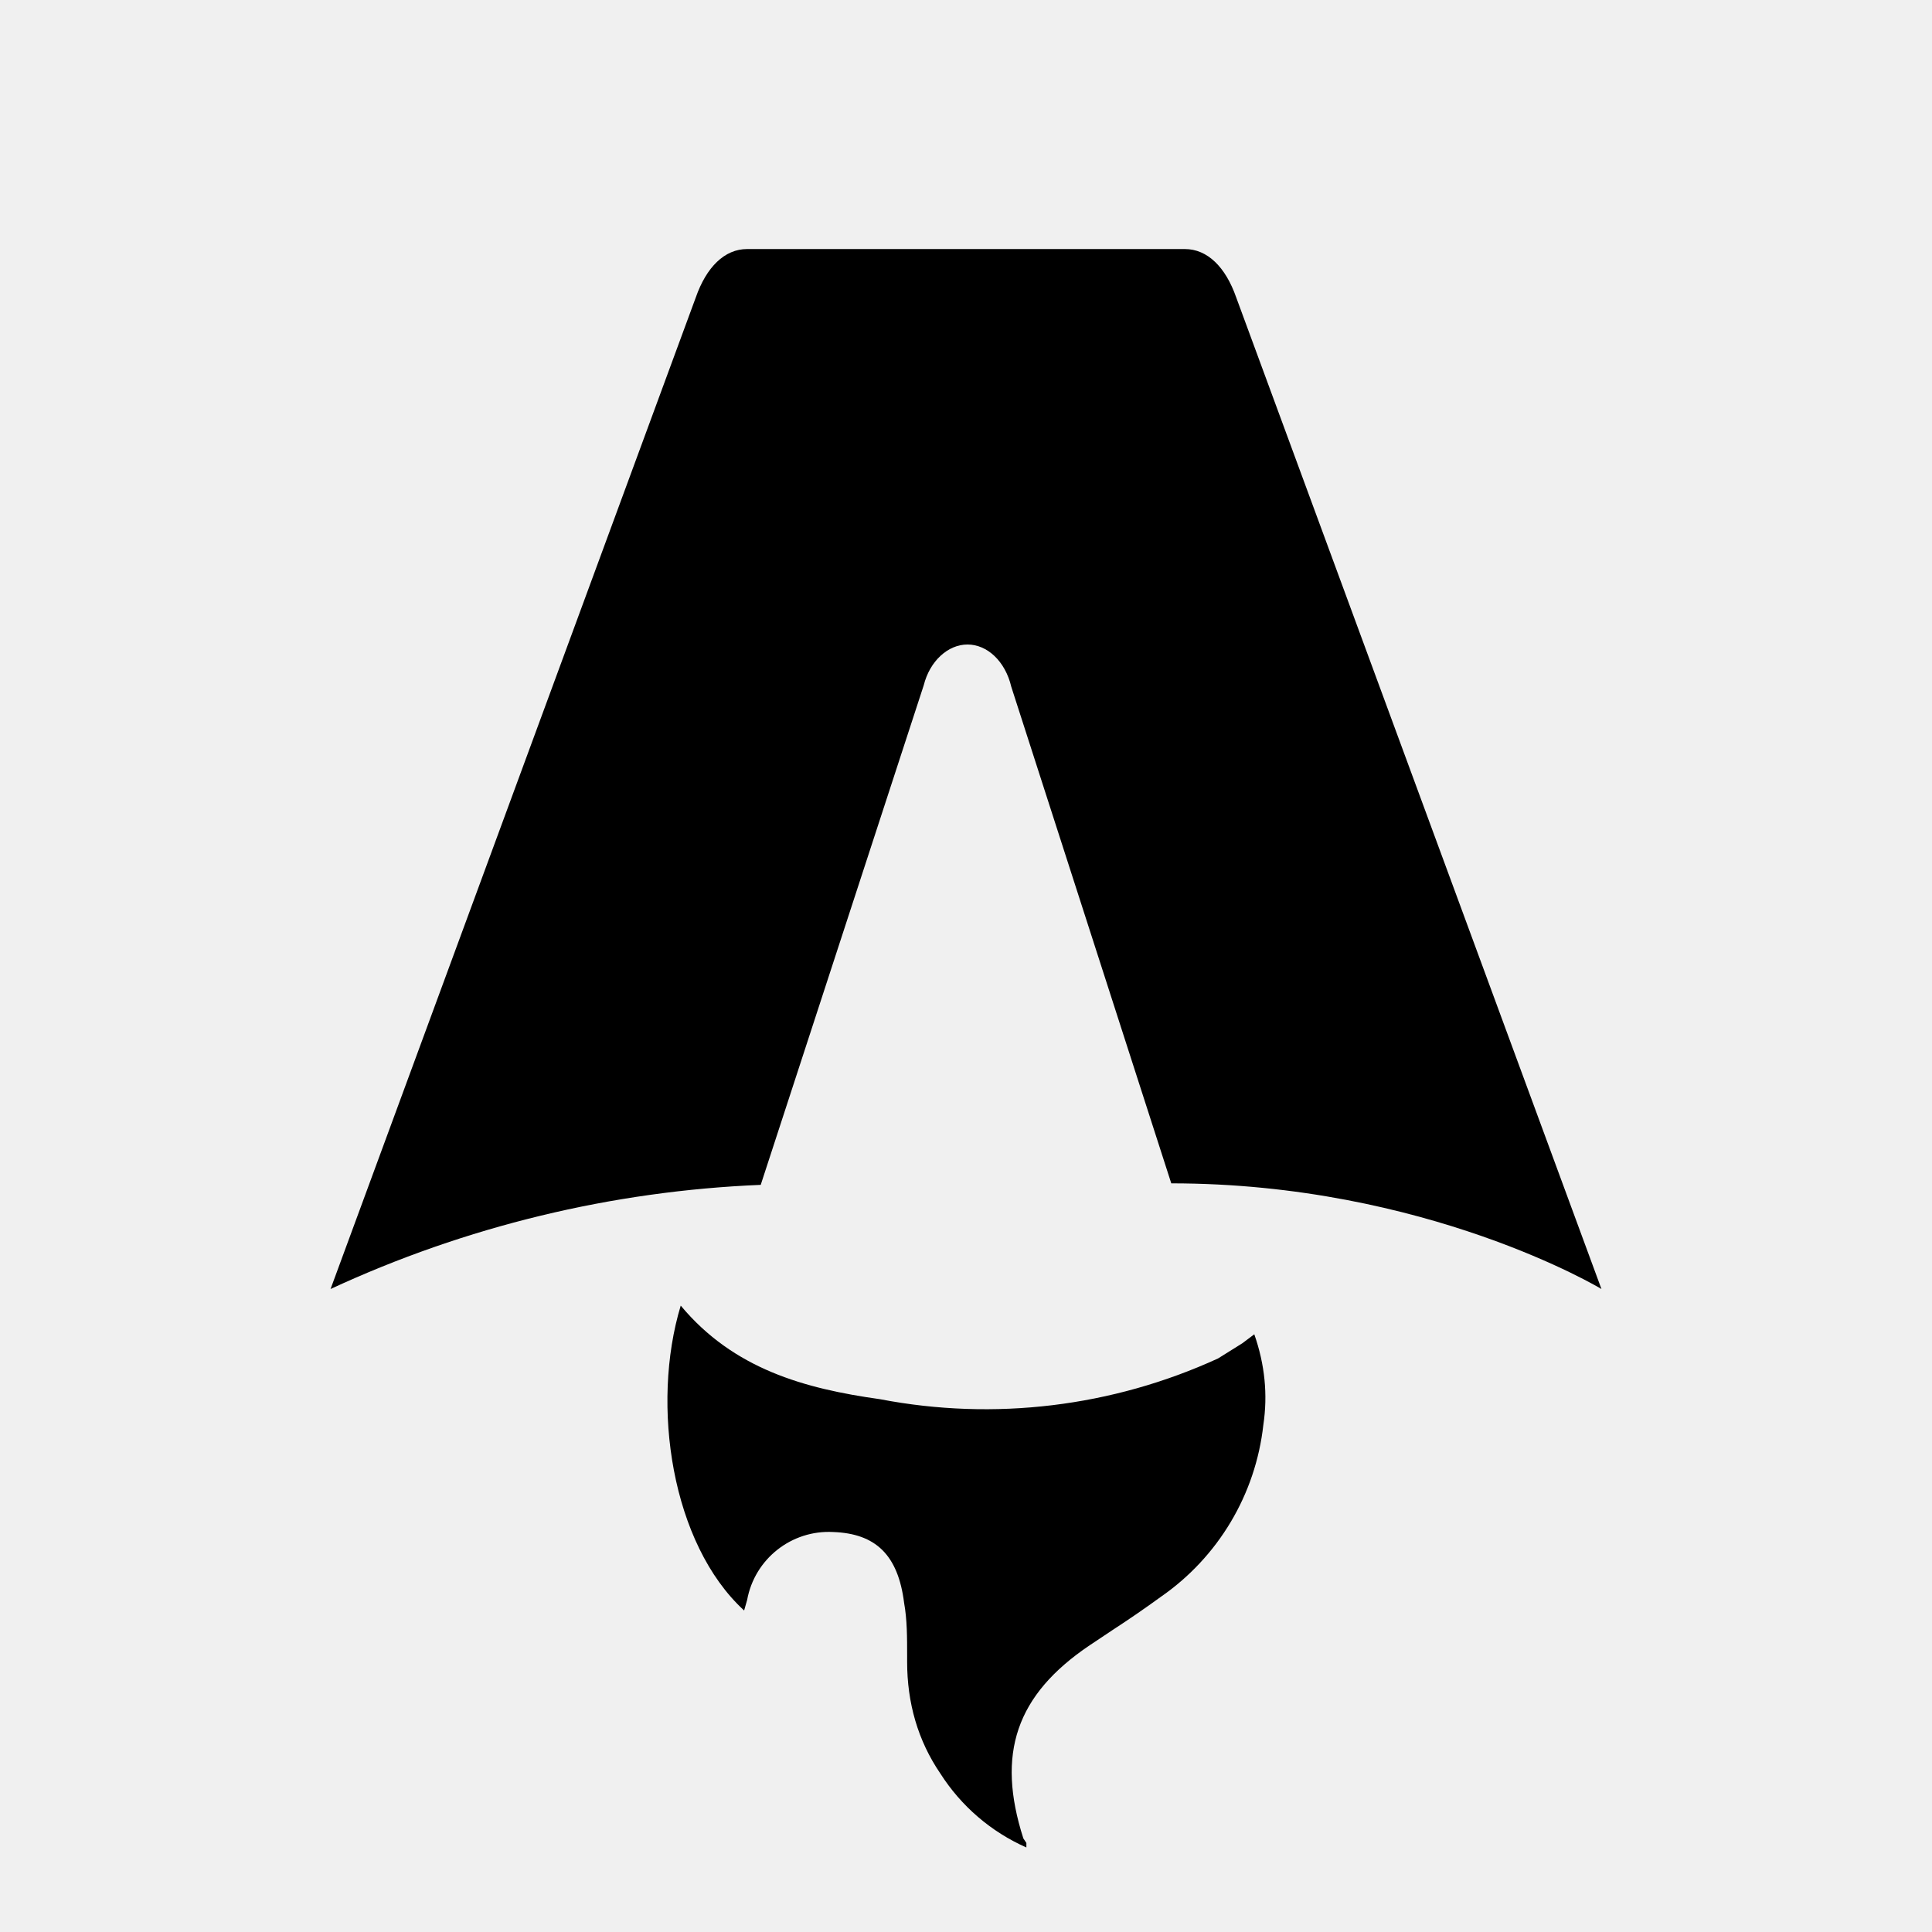
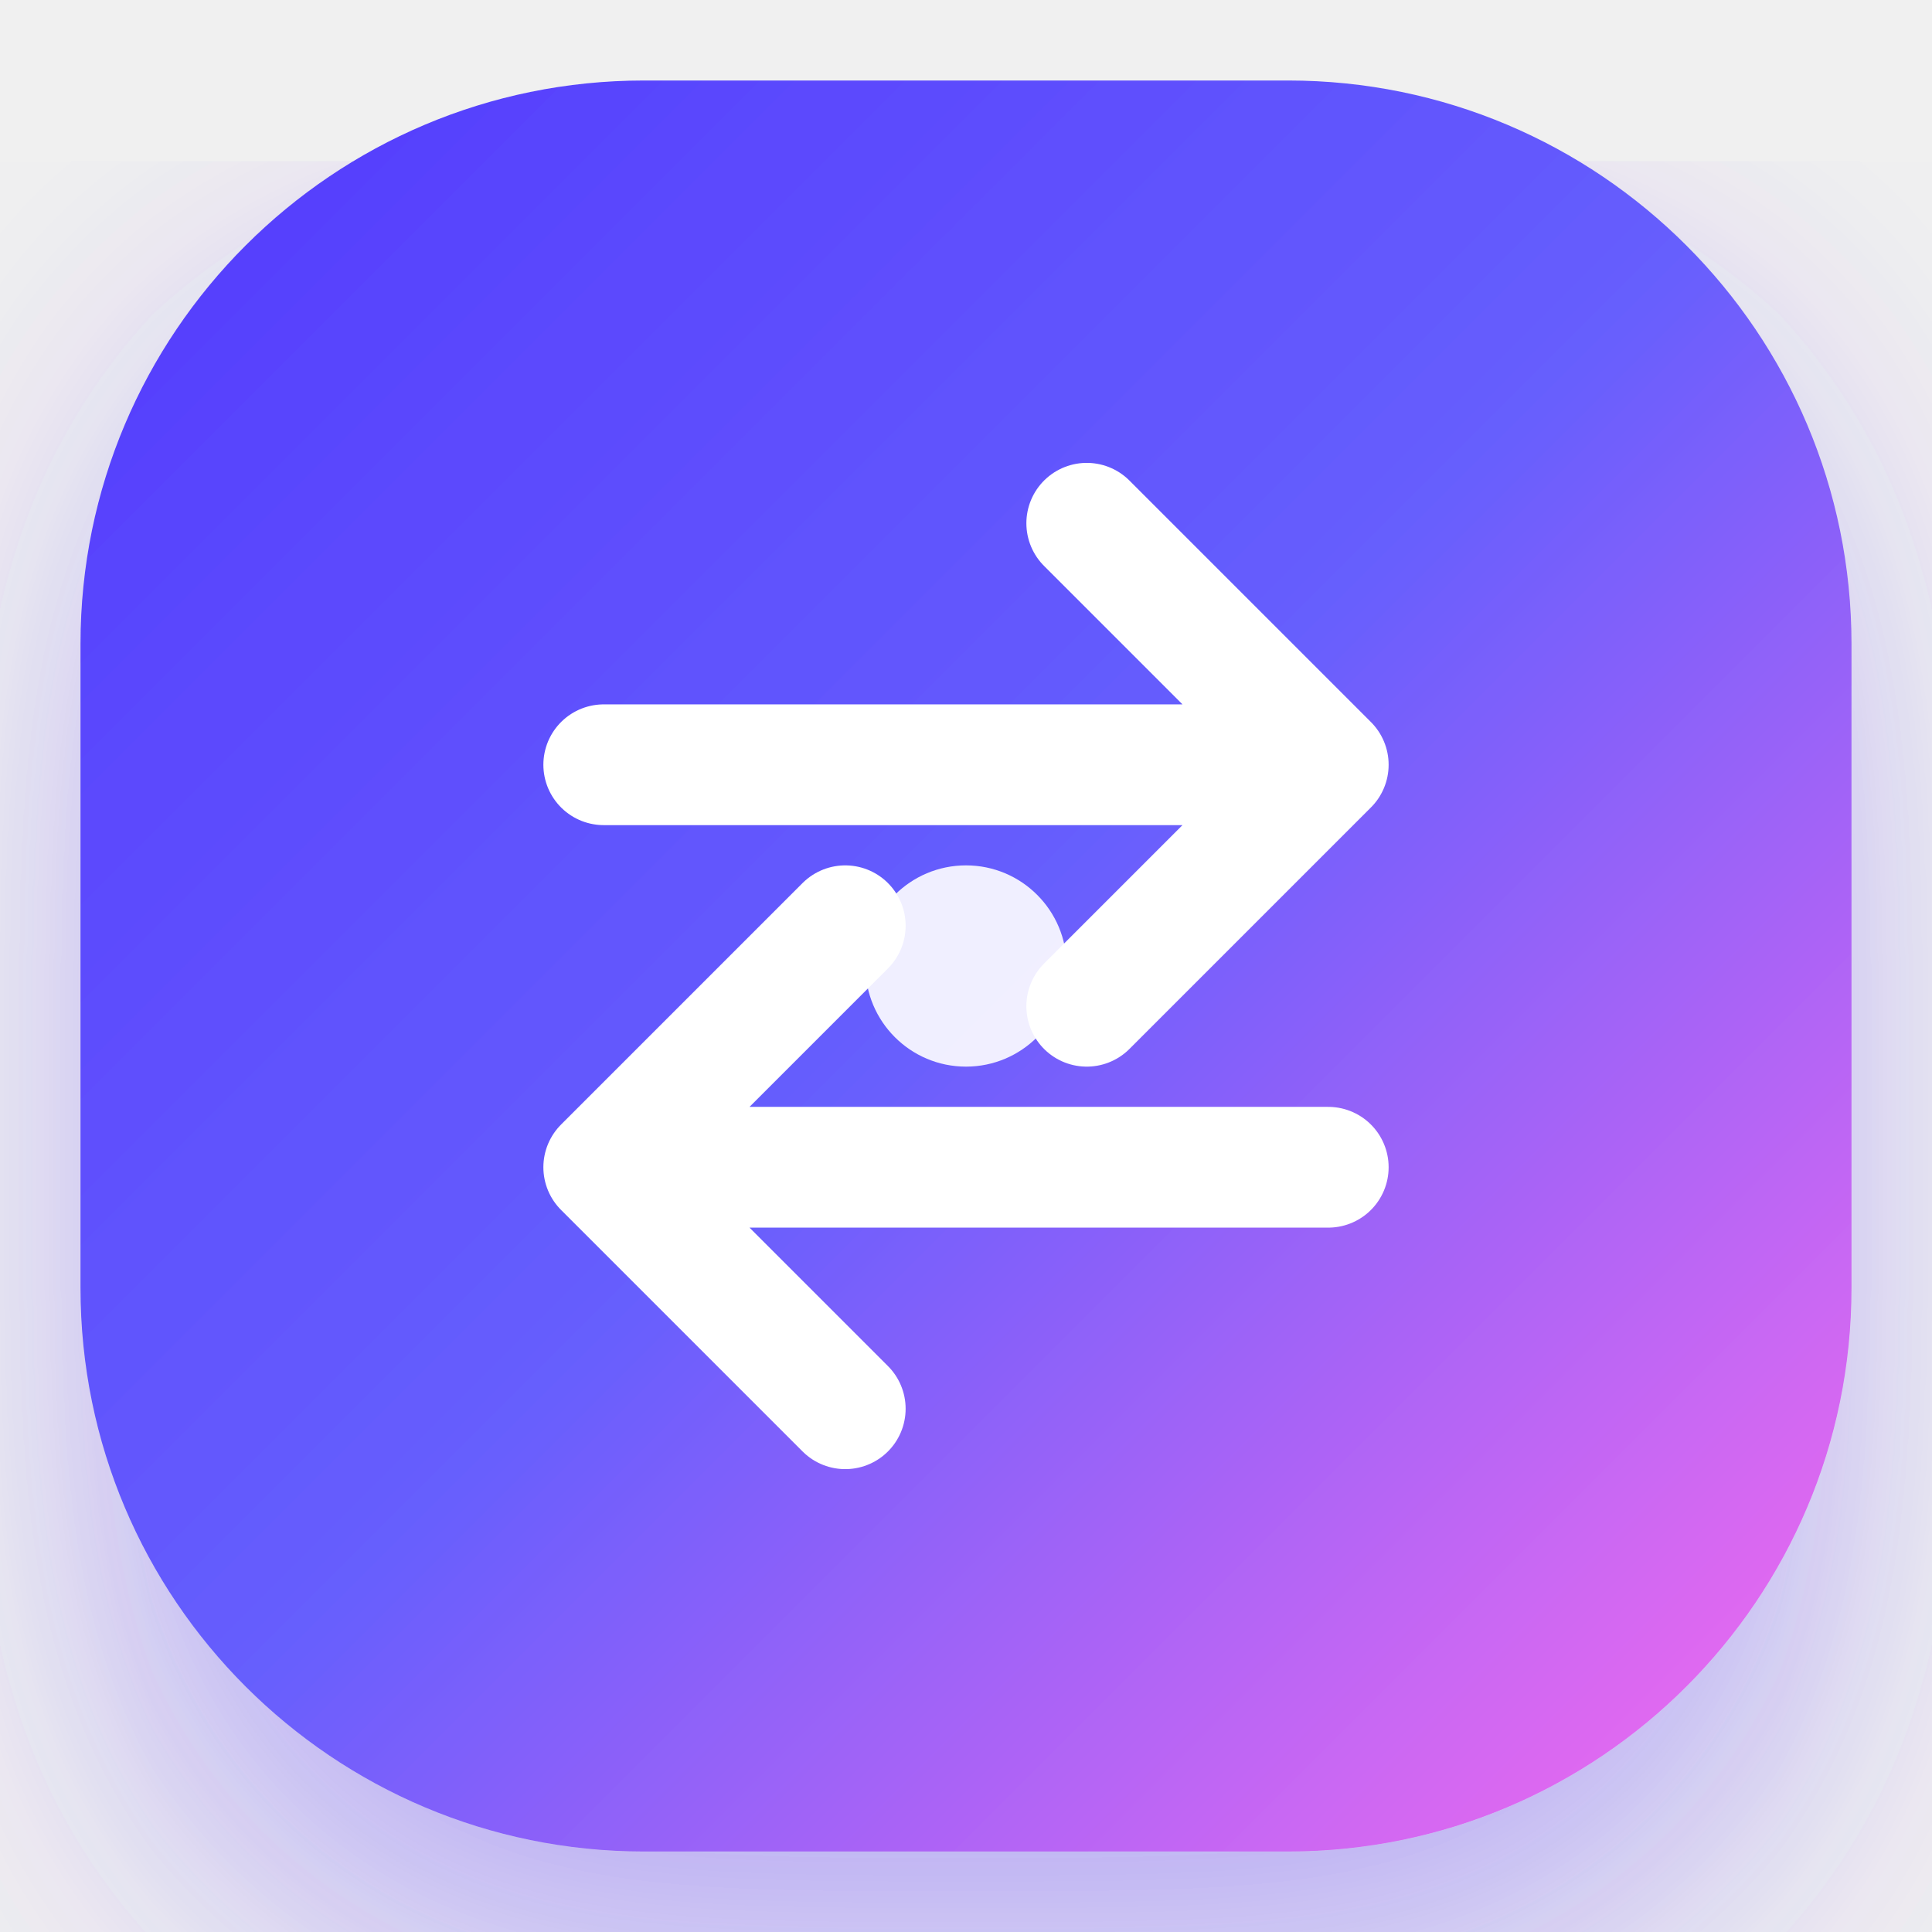
- <svg xmlns="http://www.w3.org/2000/svg" fill="none" viewBox="0 0 128 128">
-   <path d="M50.4 78.5a75.1 75.1 0 0 0-28.5 6.9l24.2-65.7c.7-2 1.9-3.2 3.4-3.2h29c1.5 0 2.7 1.2 3.4 3.2l24.2 65.7s-11.6-7-28.5-7L67 45.5c-.4-1.7-1.6-2.8-2.9-2.8-1.3 0-2.5 1.1-2.9 2.7L50.4 78.5Zm-1.1 28.2Zm-4.2-20.2c-2 6.6-.6 15.8 4.2 20.2a17.5 17.5 0 0 1 .2-.7 5.5 5.5 0 0 1 5.7-4.5c2.8.1 4.3 1.5 4.7 4.7.2 1.1.2 2.3.2 3.5v.4c0 2.7.7 5.2 2.2 7.4a13 13 0 0 0 5.7 4.9v-.3l-.2-.3c-1.8-5.6-.5-9.5 4.4-12.8l1.5-1a73 73 0 0 0 3.2-2.2 16 16 0 0 0 6.8-11.4c.3-2 .1-4-.6-6l-.8.6-1.6 1a37 37 0 0 1-22.4 2.7c-5-.7-9.7-2-13.2-6.2Z" />
-   <style>
-         path { fill: #000; }
-         @media (prefers-color-scheme: dark) {
-             path { fill: #FFF; }
-         }
-     </style>
+ <svg xmlns="http://www.w3.org/2000/svg" viewBox="0 0 48 48" fill="none">
+   <defs>
+     <linearGradient id="stripeGrad" x1="0%" y1="0%" x2="100%" y2="100%">
+       <stop offset="0%" stop-color="#533afd" />
+       <stop offset="50%" stop-color="#665efd" />
+       <stop offset="100%" stop-color="#f96bee" />
+     </linearGradient>
+     <filter id="glow" x="-20%" y="-20%" width="140%" height="140%">
+       <feDropShadow dx="0" dy="4" stdDeviation="4" flood-color="#533afd" flood-opacity="0.35" />
+     </filter>
+   </defs>
+   <rect x="2" y="2" width="44" height="44" rx="14" fill="url(#stripeGrad)" filter="url(#glow)" />
+   <path d="M15 19H33M33 19L27 13M33 19L27 25" stroke="#ffffff" stroke-width="3" stroke-linecap="round" stroke-linejoin="round" />
+   <path d="M33 29H15M15 29L21 23M15 29L21 35" stroke="#ffffff" stroke-width="3" stroke-linecap="round" stroke-linejoin="round" />
+   <circle cx="24" cy="24" r="2.5" fill="#ffffff" opacity="0.9" />
</svg>
